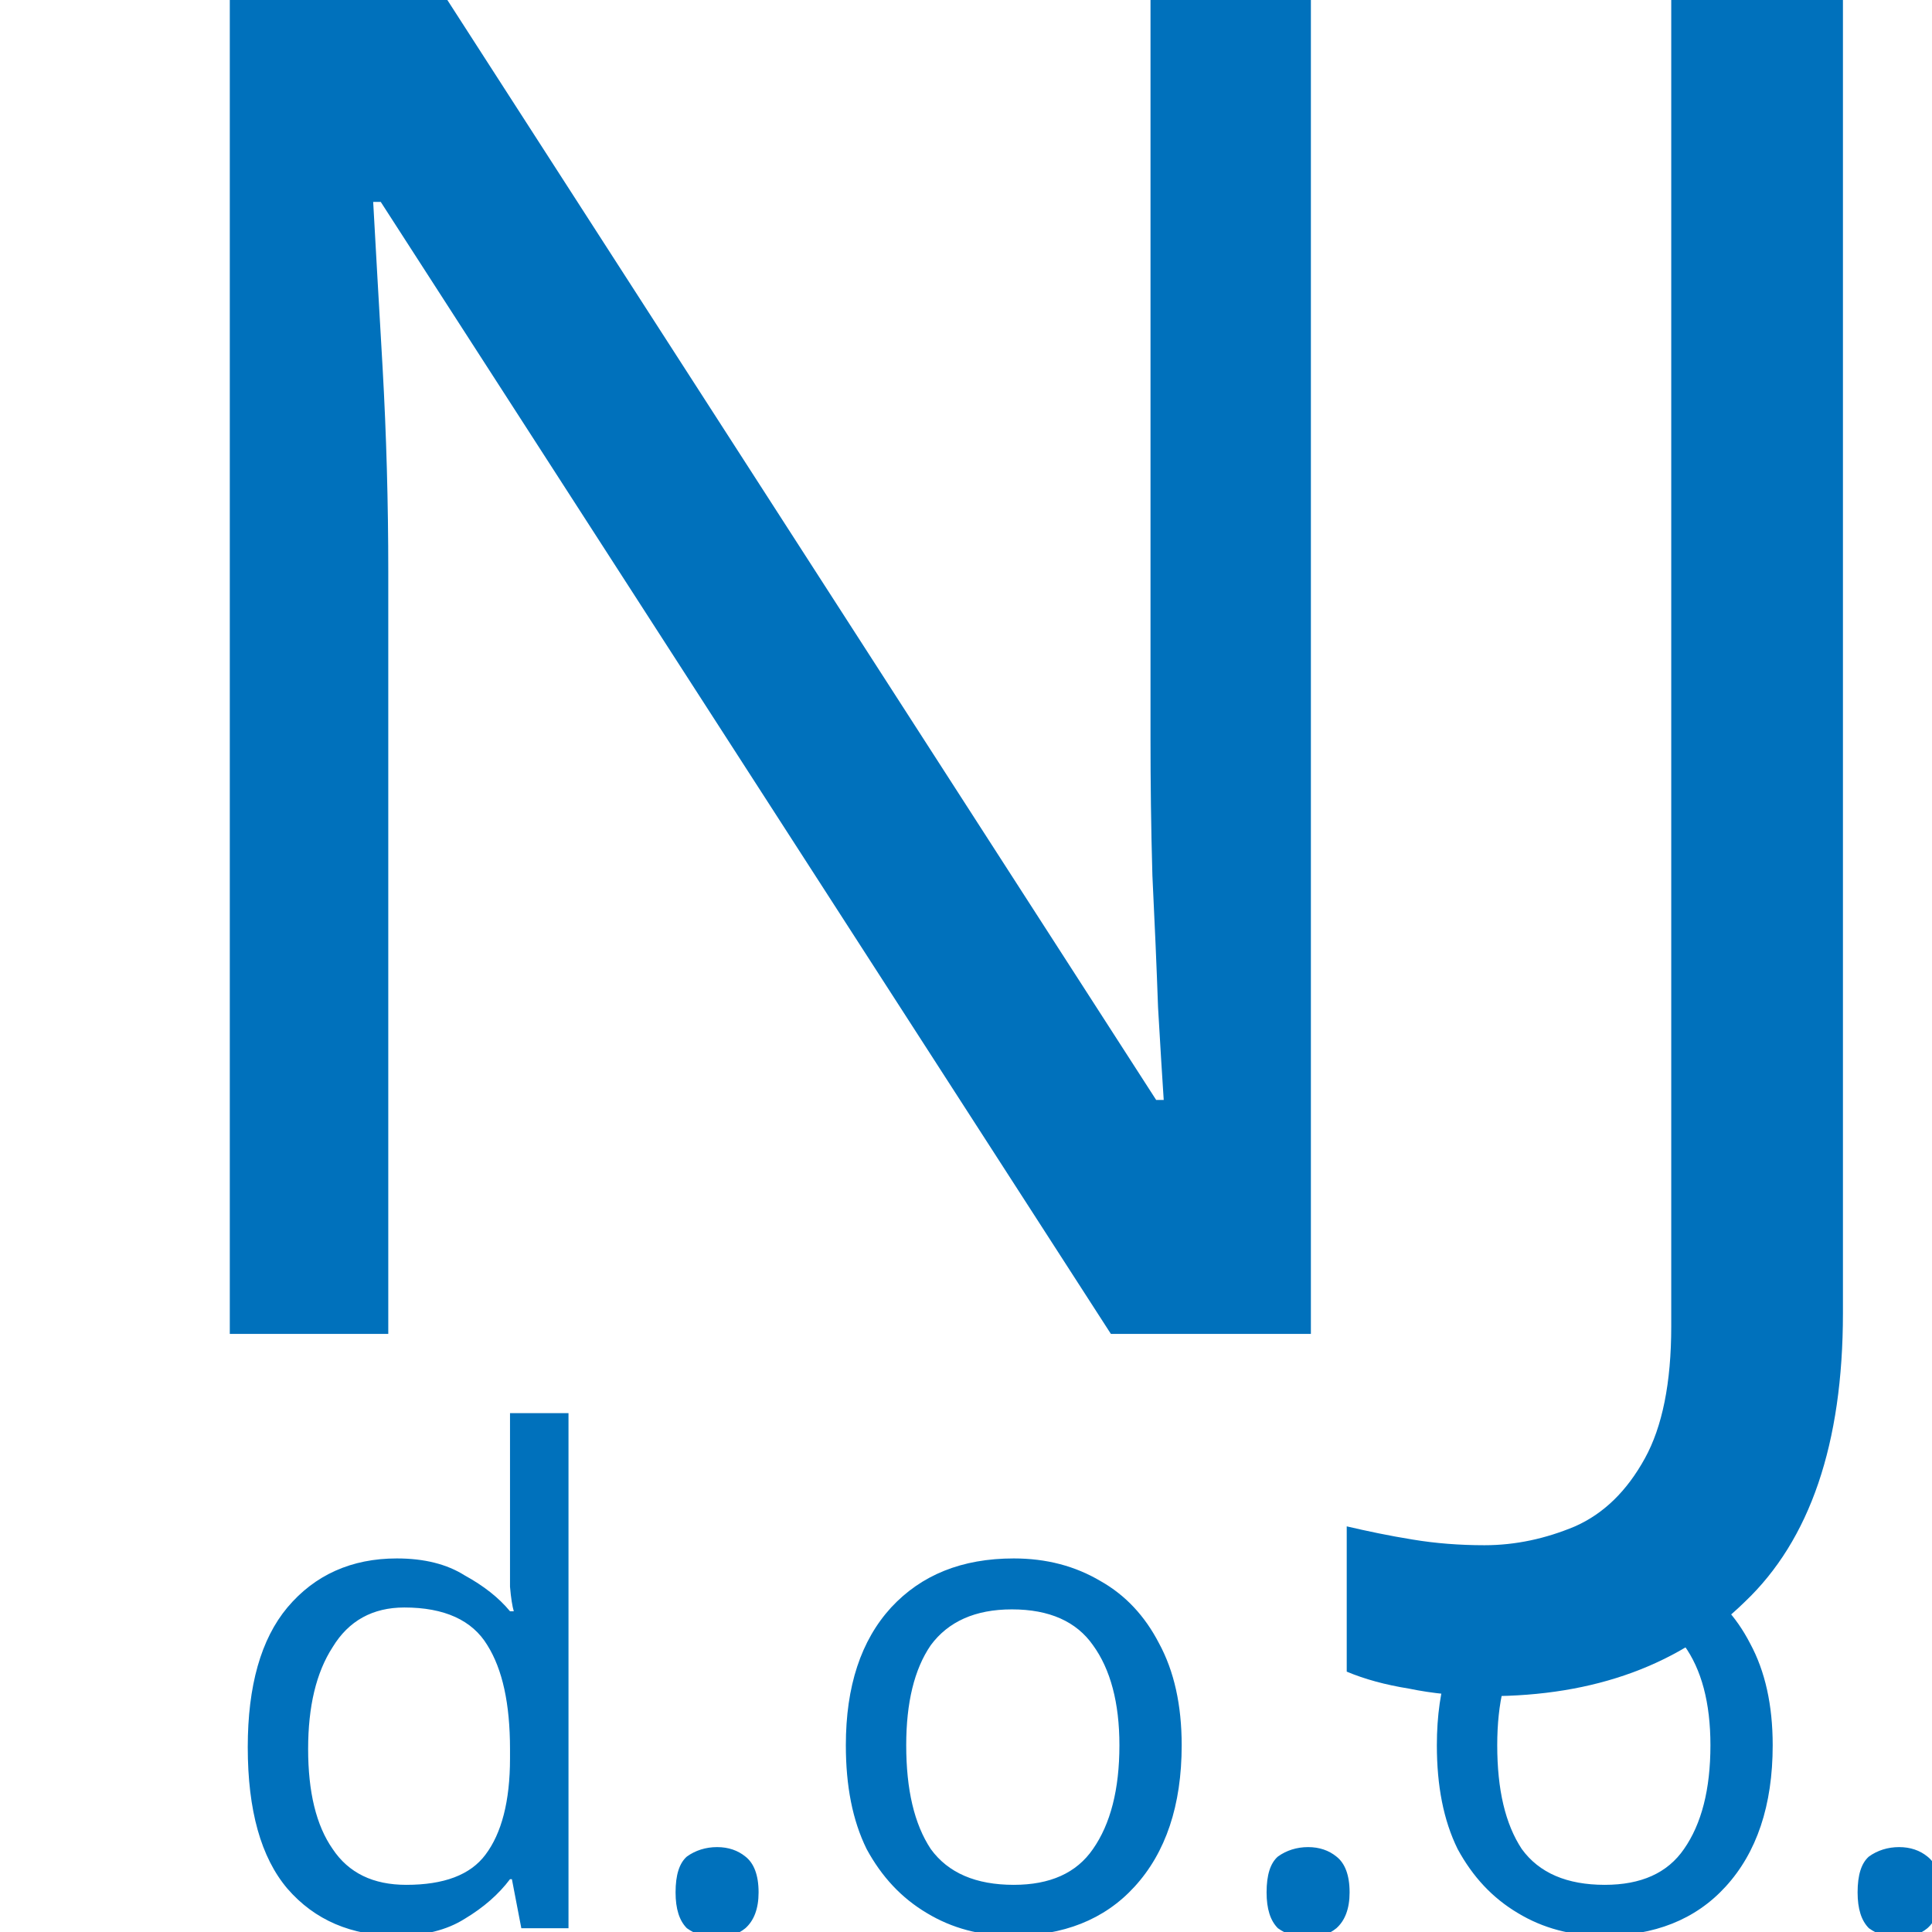
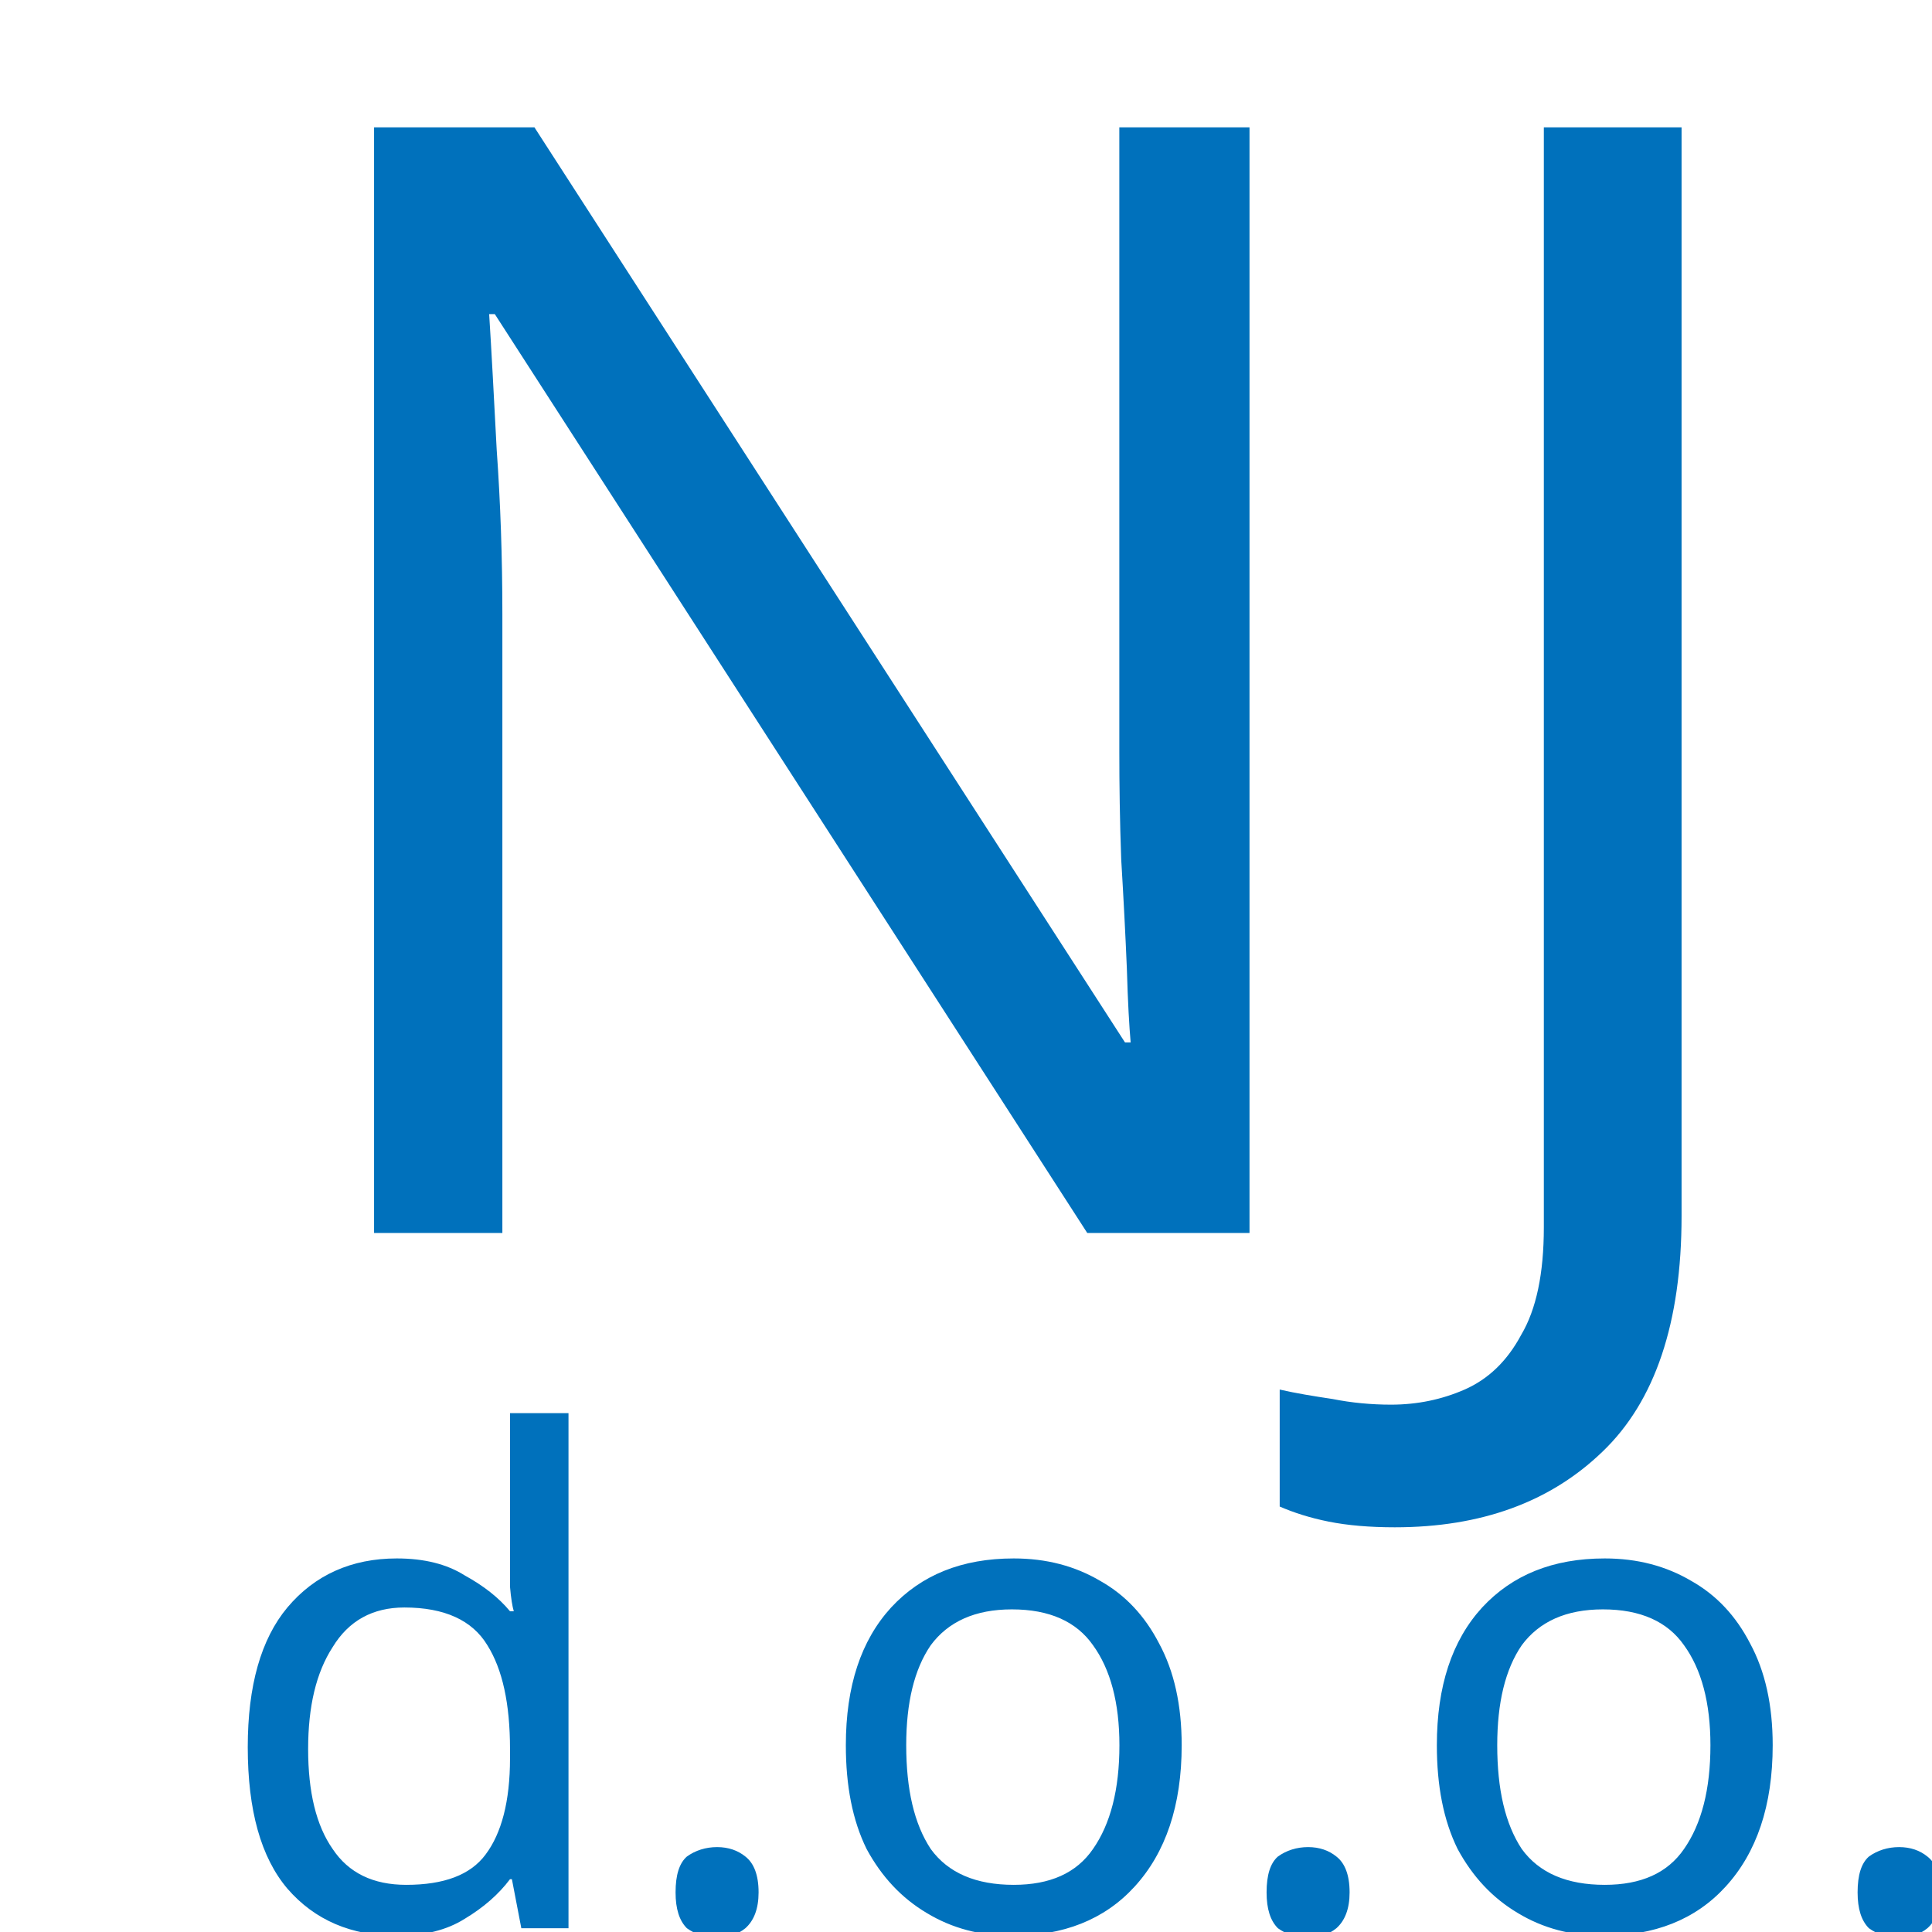
<svg xmlns="http://www.w3.org/2000/svg" version="1.1" id="Layer_1" x="0px" y="0px" viewBox="0 0 16 16" style="enable-background:new 0 0 16 16;" xml:space="preserve">
  <style type="text/css">
	.st0{fill:#0071BC;}
	.st1{font-family:'TitilliumWeb-Regular';}
- 	.st2{font-size:15.81px;}
+ 	.st2{font-size:12.83px;}
	.st3{font-size:5.607px;}
</style>
-   <text transform="matrix(1 0 0 1 0.3718 11.0469)" class="st0 st1 st2">NJ</text>
+   <text transform="matrix(1 0 0 1 1.8479 10.2109)" class="st0 st1 st2">NJ</text>
  <text transform="matrix(1 0 0 1 1.7393 15.9688)" class="st0 st1 st3">d.o.o.</text>
</svg>
